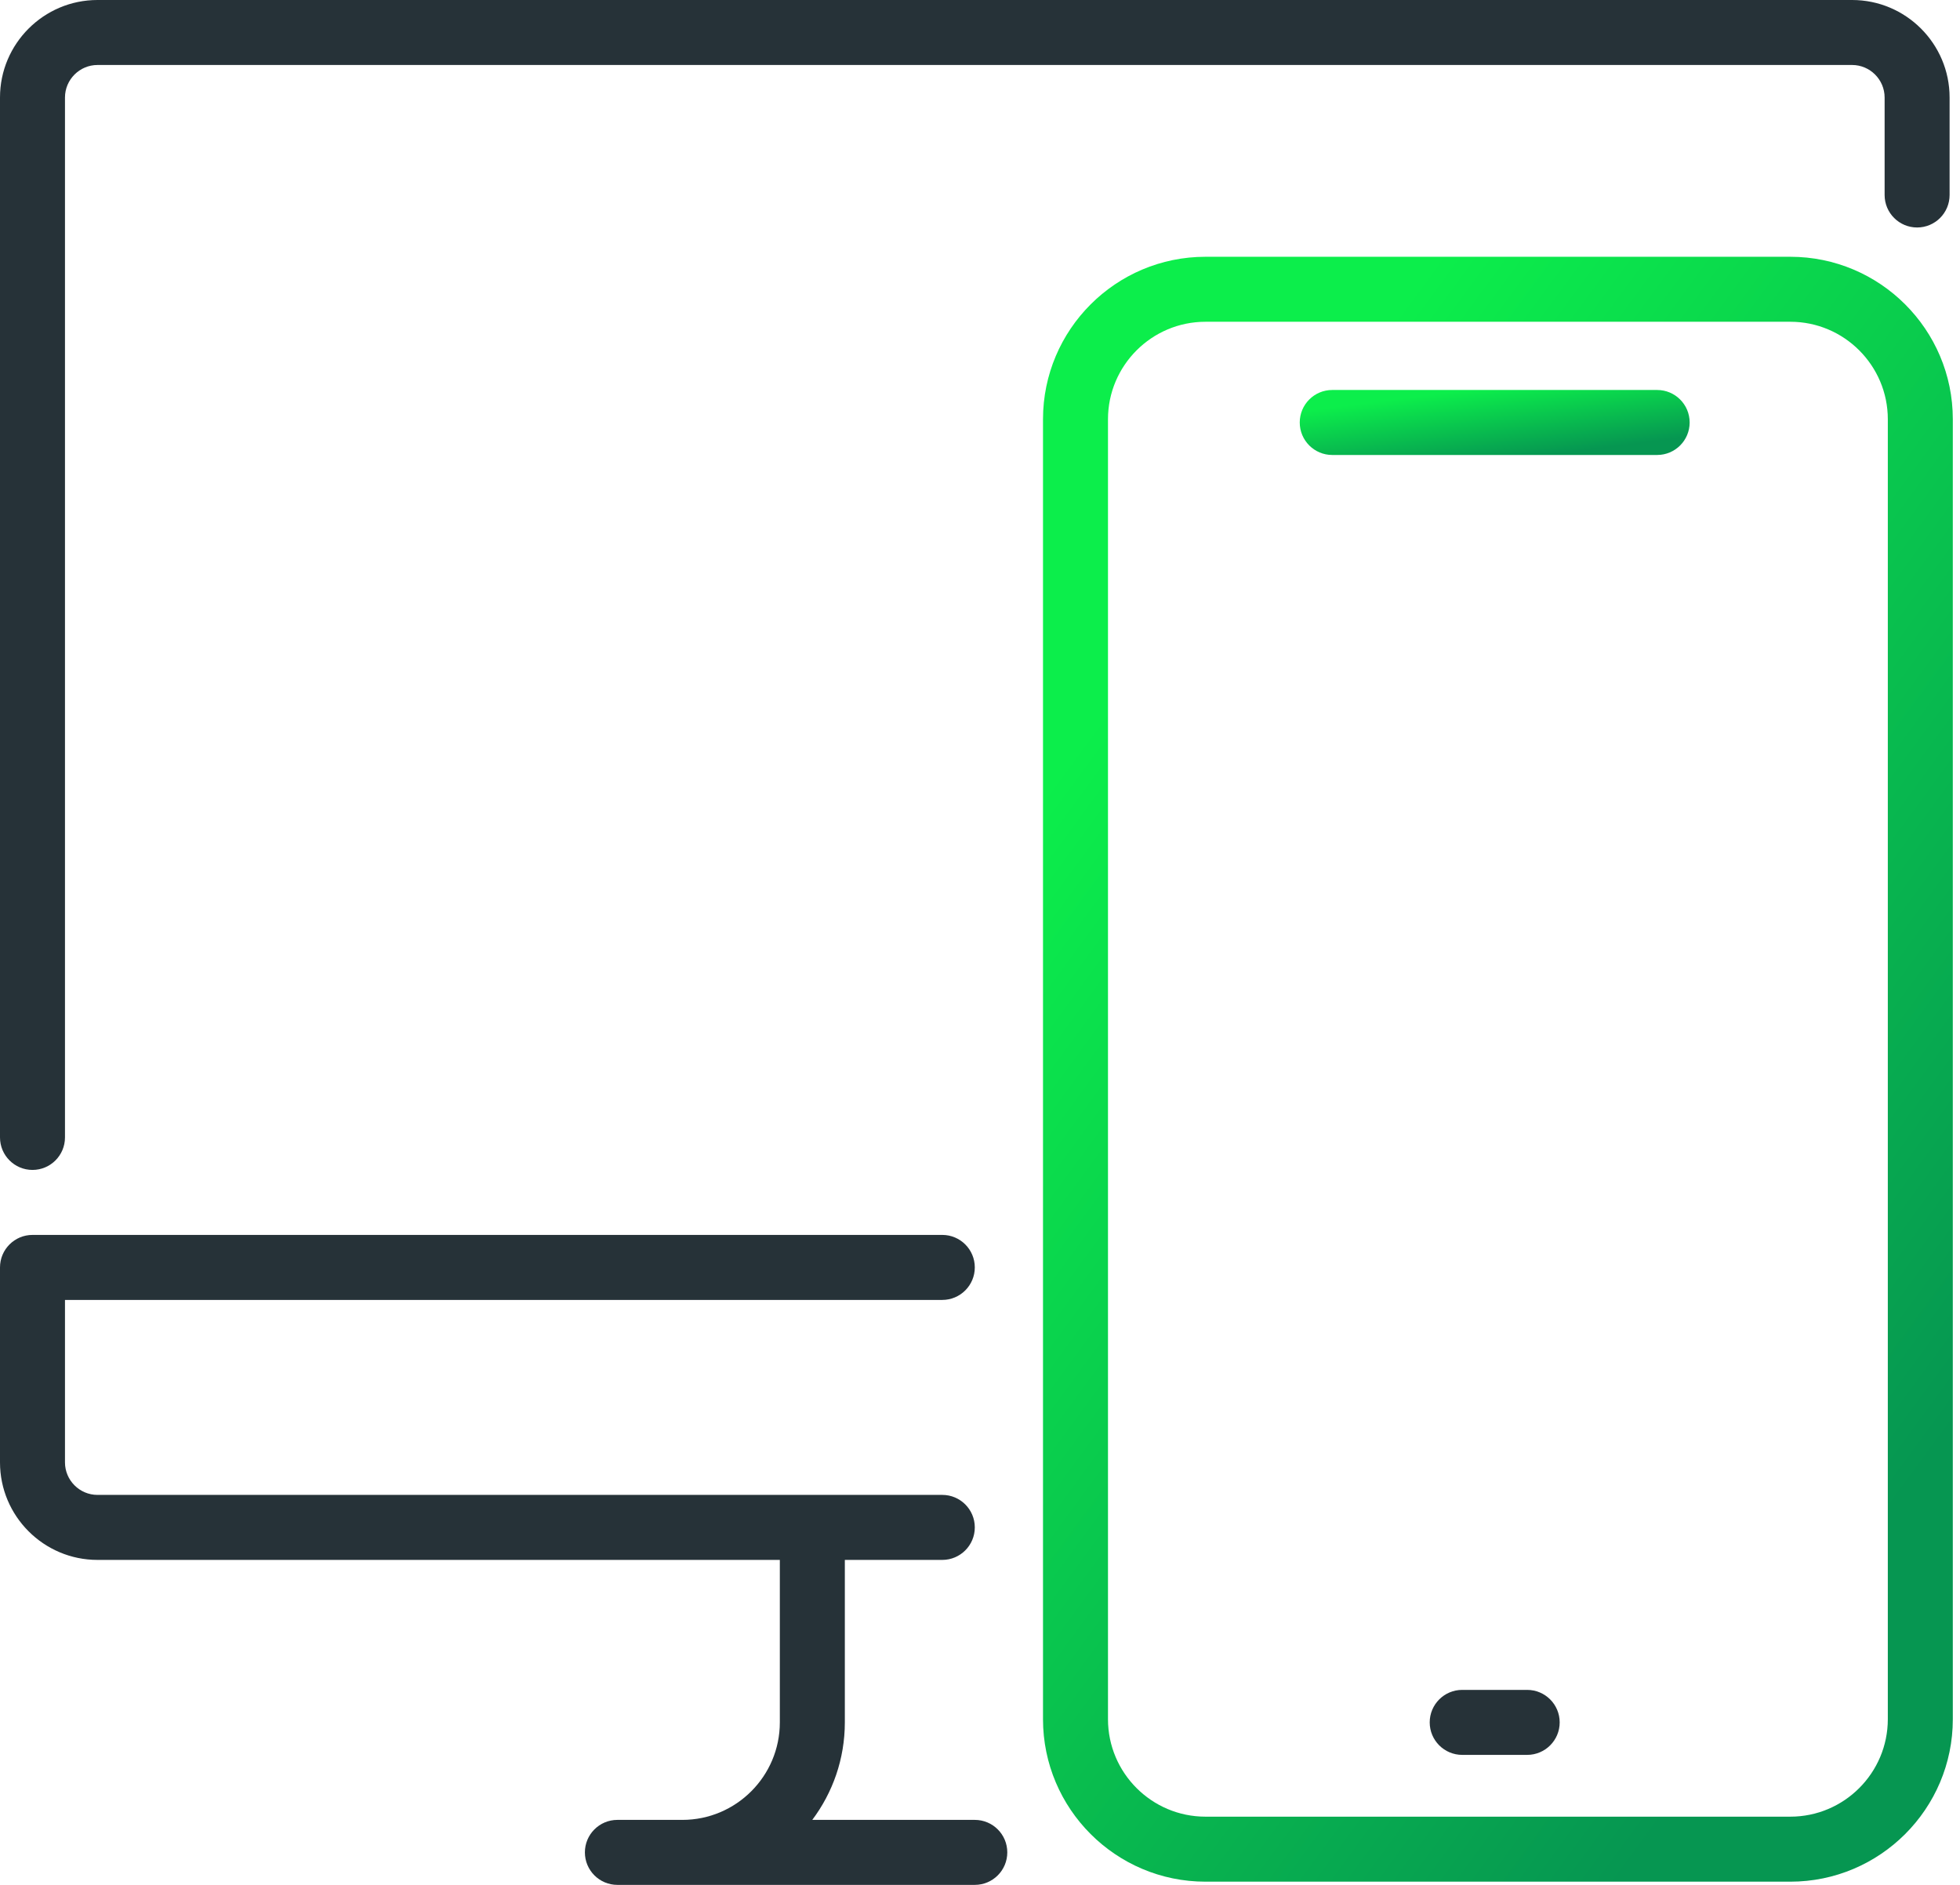
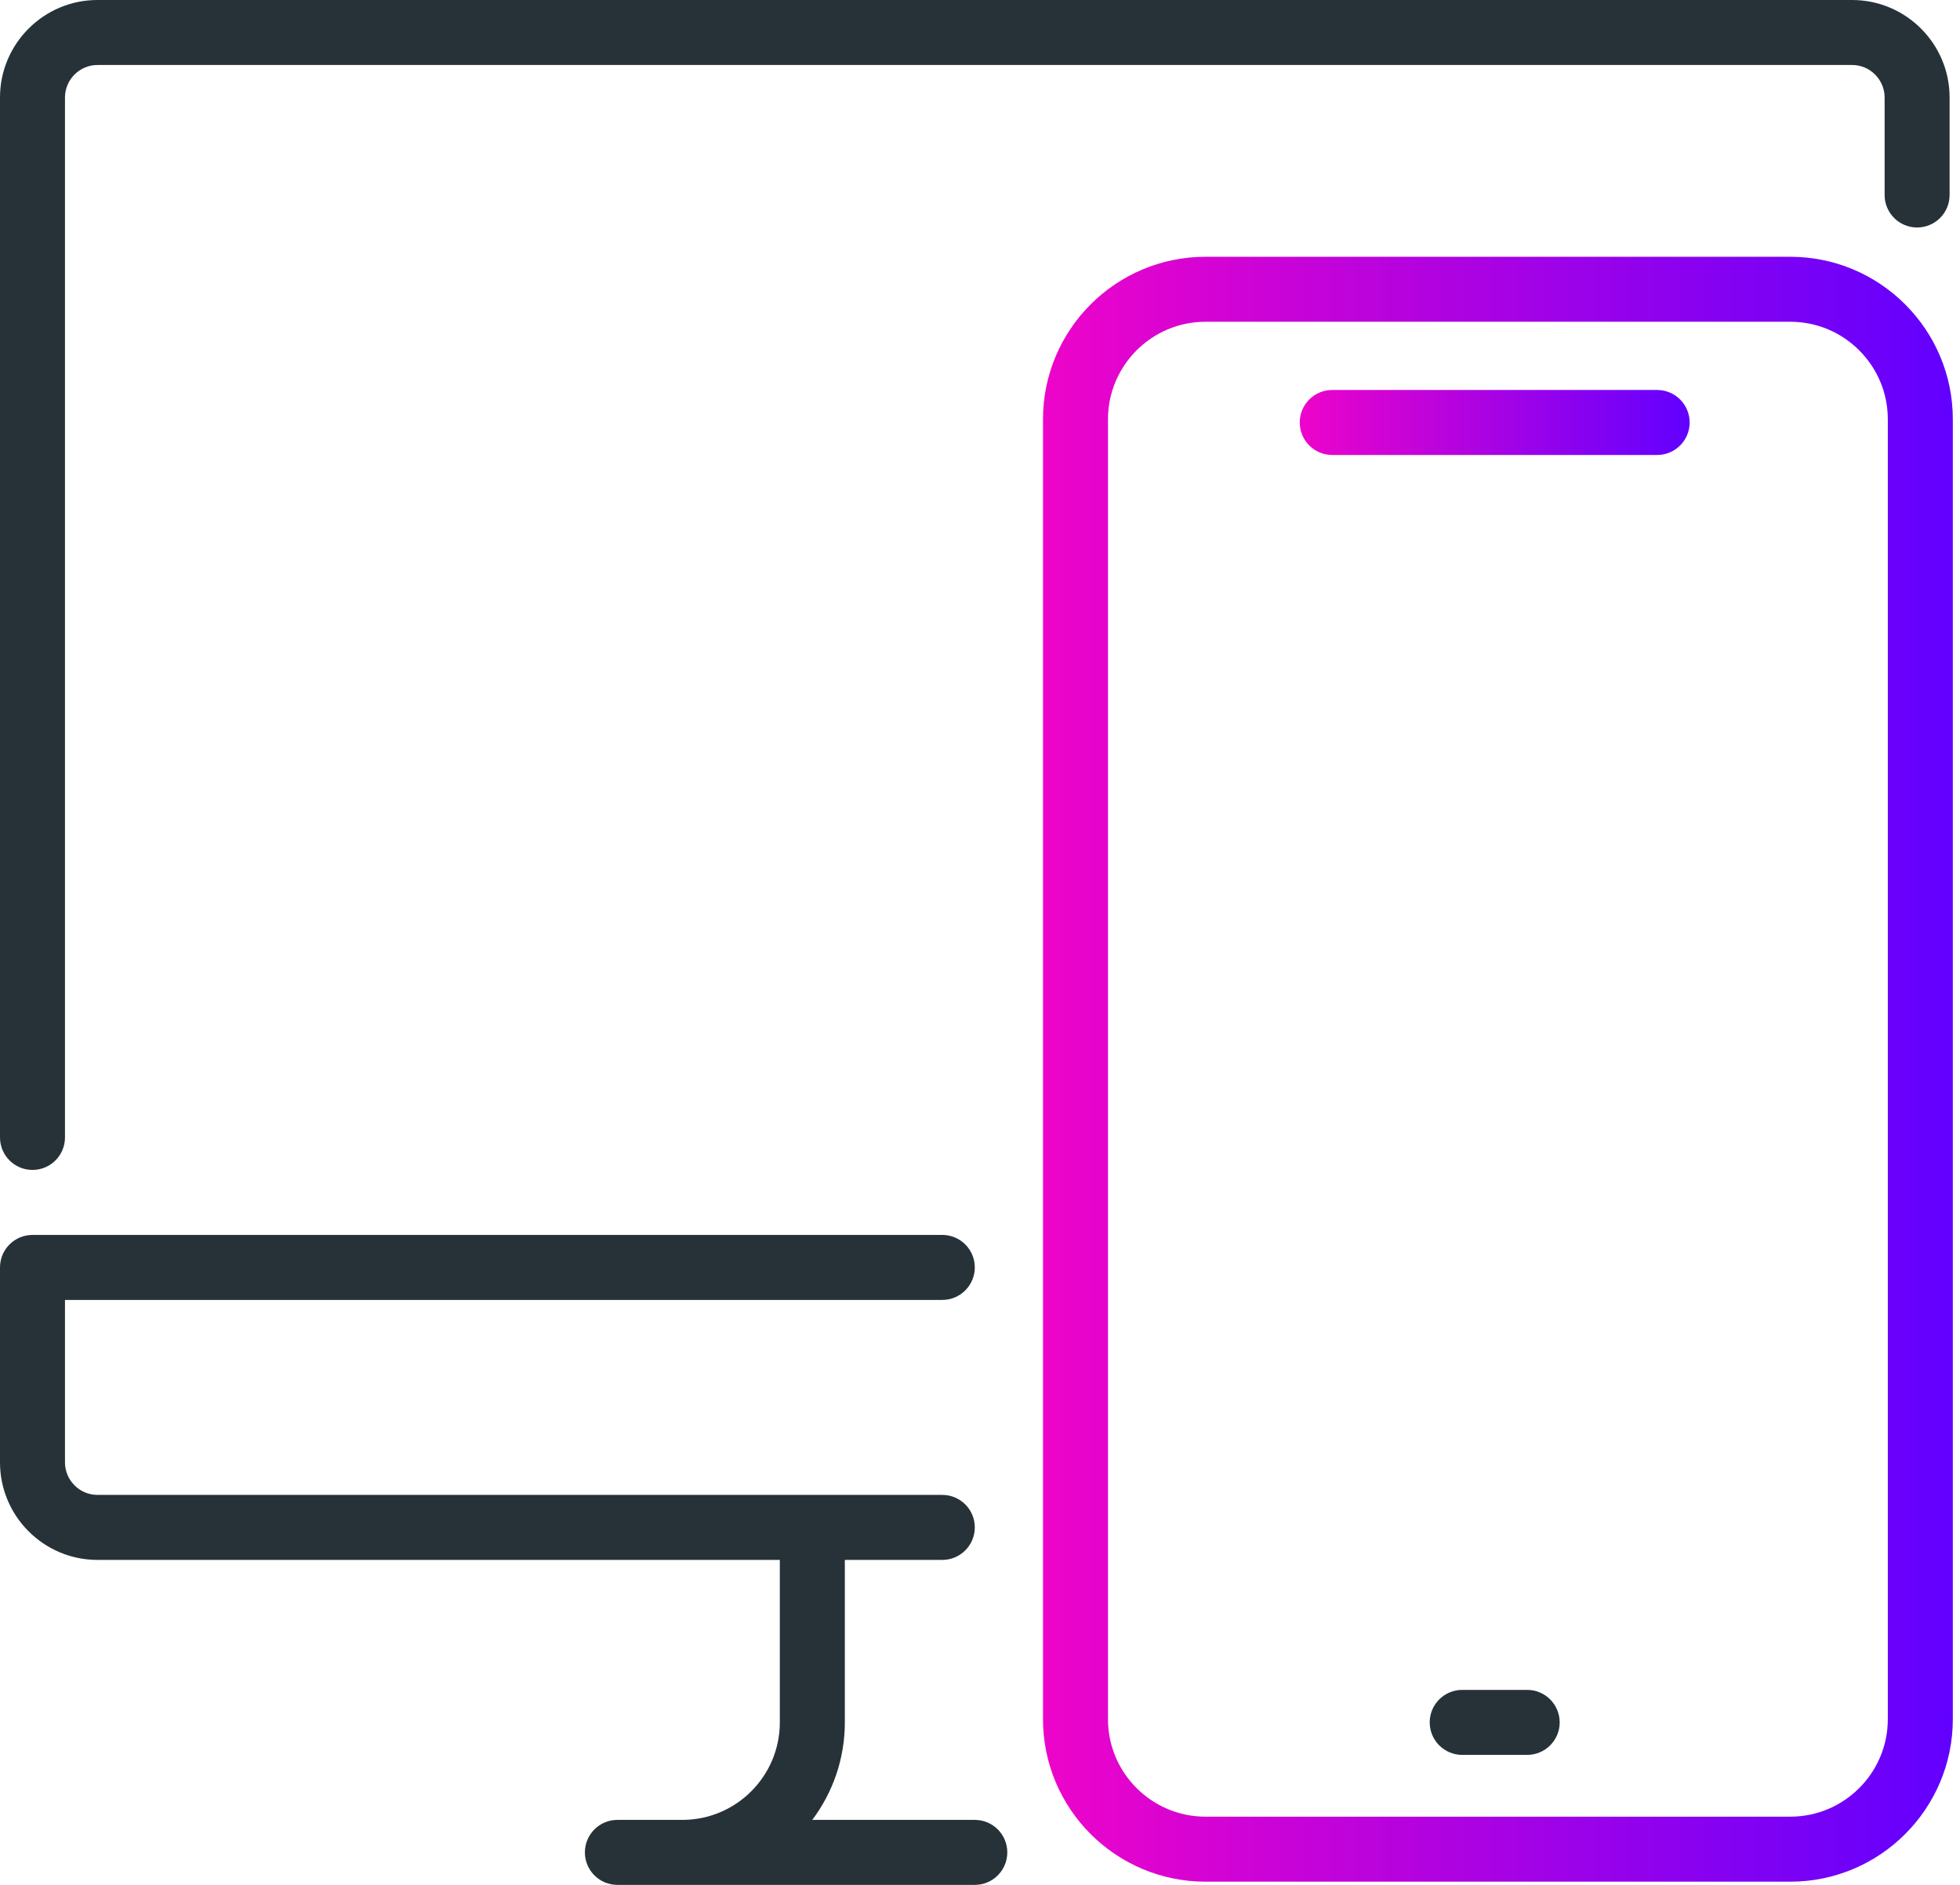
<svg xmlns="http://www.w3.org/2000/svg" width="104" height="100" viewBox="0 0 104 100" fill="none">
  <path d="M1.724 62.069C0.772 62.069 0 61.297 0 60.345V5.172C0 2.321 2.321 0 5.172 0H98.276C101.128 0 103.448 2.321 103.448 5.172V10.345C103.448 11.297 102.676 12.069 101.724 12.069C100.772 12.069 100 11.297 100 10.345V5.172C100 4.224 99.224 3.448 98.276 3.448H5.172C4.224 3.448 3.448 4.224 3.448 5.172V60.345C3.448 61.297 2.676 62.069 1.724 62.069Z" fill="#263238" />
  <path d="M51.724 100H32.759C31.807 100 31.035 99.228 31.035 98.276C31.035 97.324 31.807 96.552 32.759 96.552H36.207C39.059 96.552 41.379 94.231 41.379 91.379V82.759C41.379 81.807 42.152 81.034 43.103 81.034C44.055 81.034 44.828 81.807 44.828 82.759V91.379C44.828 93.321 44.183 95.11 43.1 96.552H51.724C52.676 96.552 53.448 97.324 53.448 98.276C53.448 99.228 52.676 100 51.724 100Z" fill="#263238" />
  <path d="M50 82.759H5.172C2.321 82.759 0 80.438 0 77.586V67.241C0 66.29 0.772 65.517 1.724 65.517H50C50.952 65.517 51.724 66.29 51.724 67.241C51.724 68.193 50.952 68.966 50 68.966H3.448V77.586C3.448 78.534 4.224 79.31 5.172 79.31H50C50.952 79.31 51.724 80.083 51.724 81.034C51.724 81.986 50.952 82.759 50 82.759Z" fill="#263238" />
  <path d="M70.69 24.138H87.931C88.883 24.138 89.655 23.366 89.655 22.414C89.655 21.462 88.883 20.69 87.931 20.69H70.69C69.738 20.69 68.966 21.462 68.966 22.414C68.966 23.366 69.738 24.138 70.69 24.138Z" fill="url(#paint0_linear_30_25)" />
  <path d="M77.586 93.103H81.034C81.986 93.103 82.759 92.331 82.759 91.379C82.759 90.428 81.986 89.655 81.034 89.655H77.586C76.635 89.655 75.862 90.428 75.862 91.379C75.862 92.331 76.635 93.103 77.586 93.103Z" fill="#263238" />
  <path d="M94.998 99.83H63.963C59.208 99.83 55.343 95.964 55.343 91.209V22.243C55.343 17.488 59.208 13.623 63.963 13.623H94.998C99.753 13.623 103.619 17.488 103.619 22.243V91.209C103.619 95.964 99.753 99.83 94.998 99.83ZM63.963 17.071C61.112 17.071 58.791 19.392 58.791 22.243V91.209C58.791 94.061 61.112 96.381 63.963 96.381H94.998C97.85 96.381 100.17 94.061 100.17 91.209V22.243C100.17 19.392 97.85 17.071 94.998 17.071H63.963Z" fill="url(#paint1_linear_30_25)" />
  <defs>
-     <linearGradient id="paint0_linear_30_25" x1="69.019" y1="21.822" x2="69.516" y2="25.733" gradientUnits="userSpaceOnUse">
-       <stop stop-color="#0CEE4B" />
-       <stop offset="1" stop-color="#069651" />
+     <linearGradient id="paint0_linear_30_25" x1="89.655" y1="22.414" x2="68.966" y2="22.414" gradientUnits="userSpaceOnUse">
+       <stop stop-color="#6100FF" />
+       <stop offset="1" stop-color="#EE04C9" />
    </linearGradient>
-     <linearGradient id="paint1_linear_30_25" x1="55.467" y1="41.919" x2="102.874" y2="76.745" gradientUnits="userSpaceOnUse">
-       <stop stop-color="#0CEE4B" />
-       <stop offset="1" stop-color="#069651" />
+     <linearGradient id="paint1_linear_30_25" x1="103.619" y1="56.726" x2="55.343" y2="56.726" gradientUnits="userSpaceOnUse">
+       <stop stop-color="#6100FF" />
+       <stop offset="1" stop-color="#EE04C9" />
    </linearGradient>
  </defs>
</svg>
